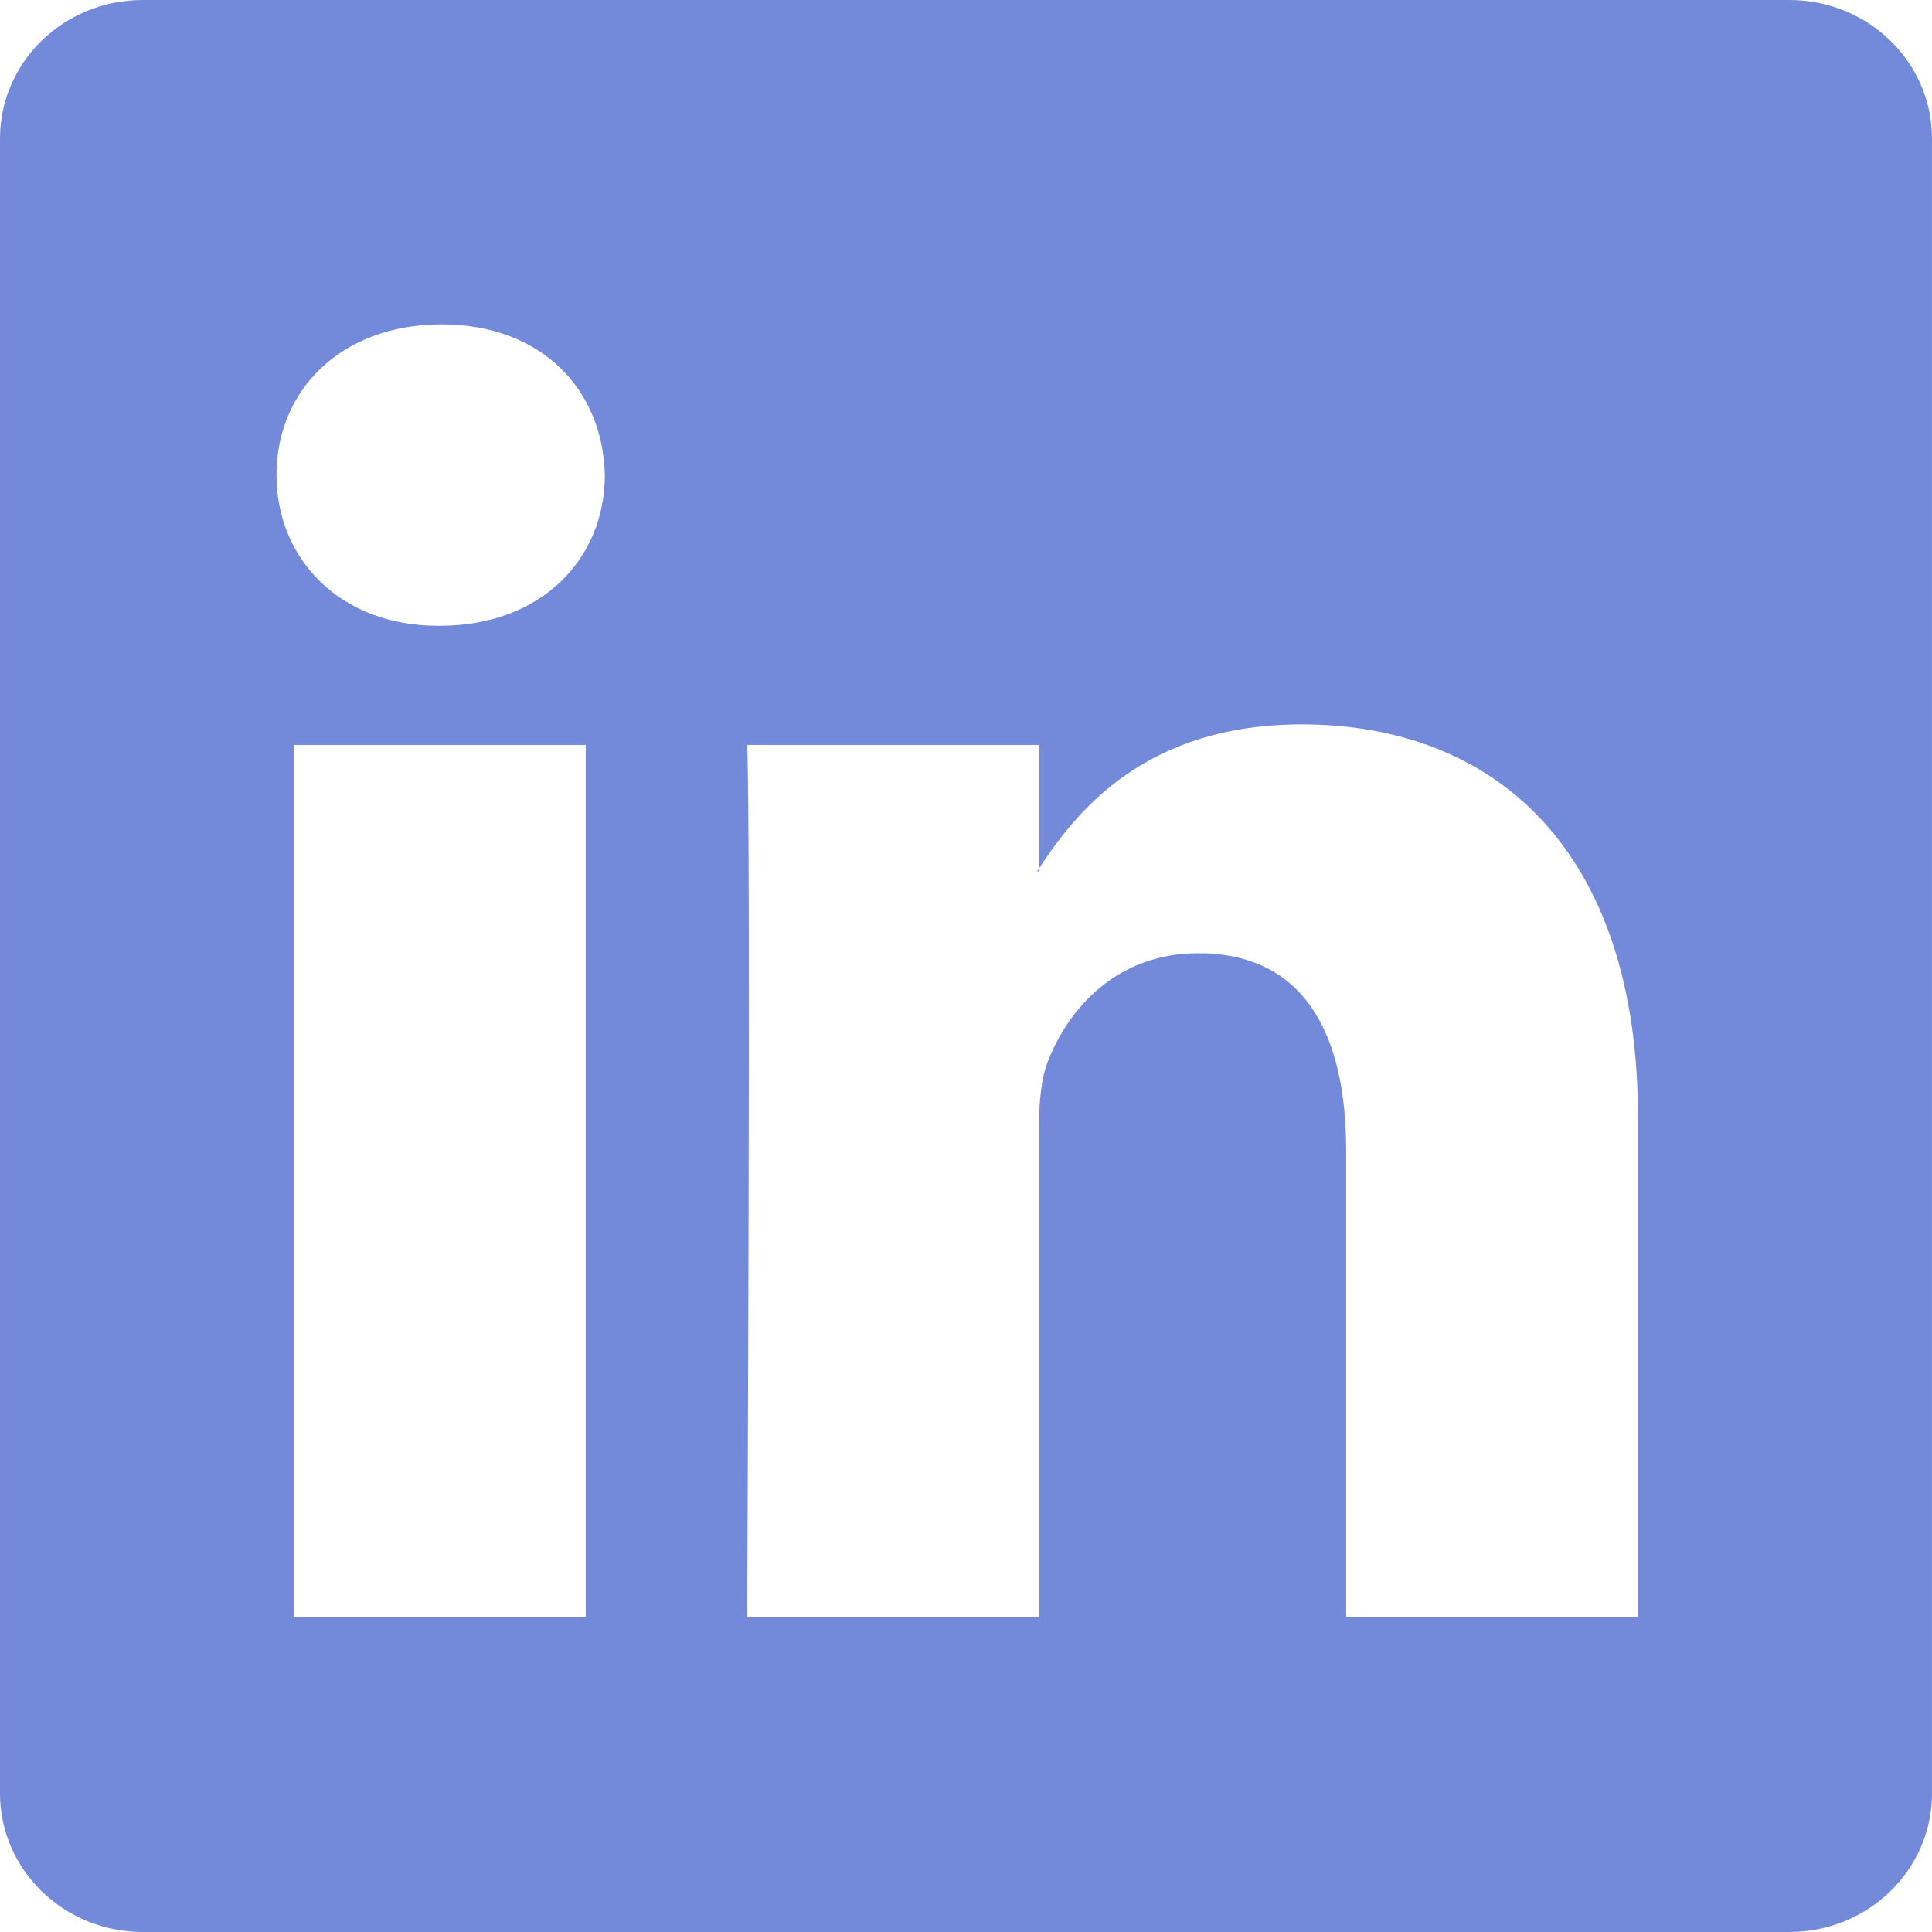
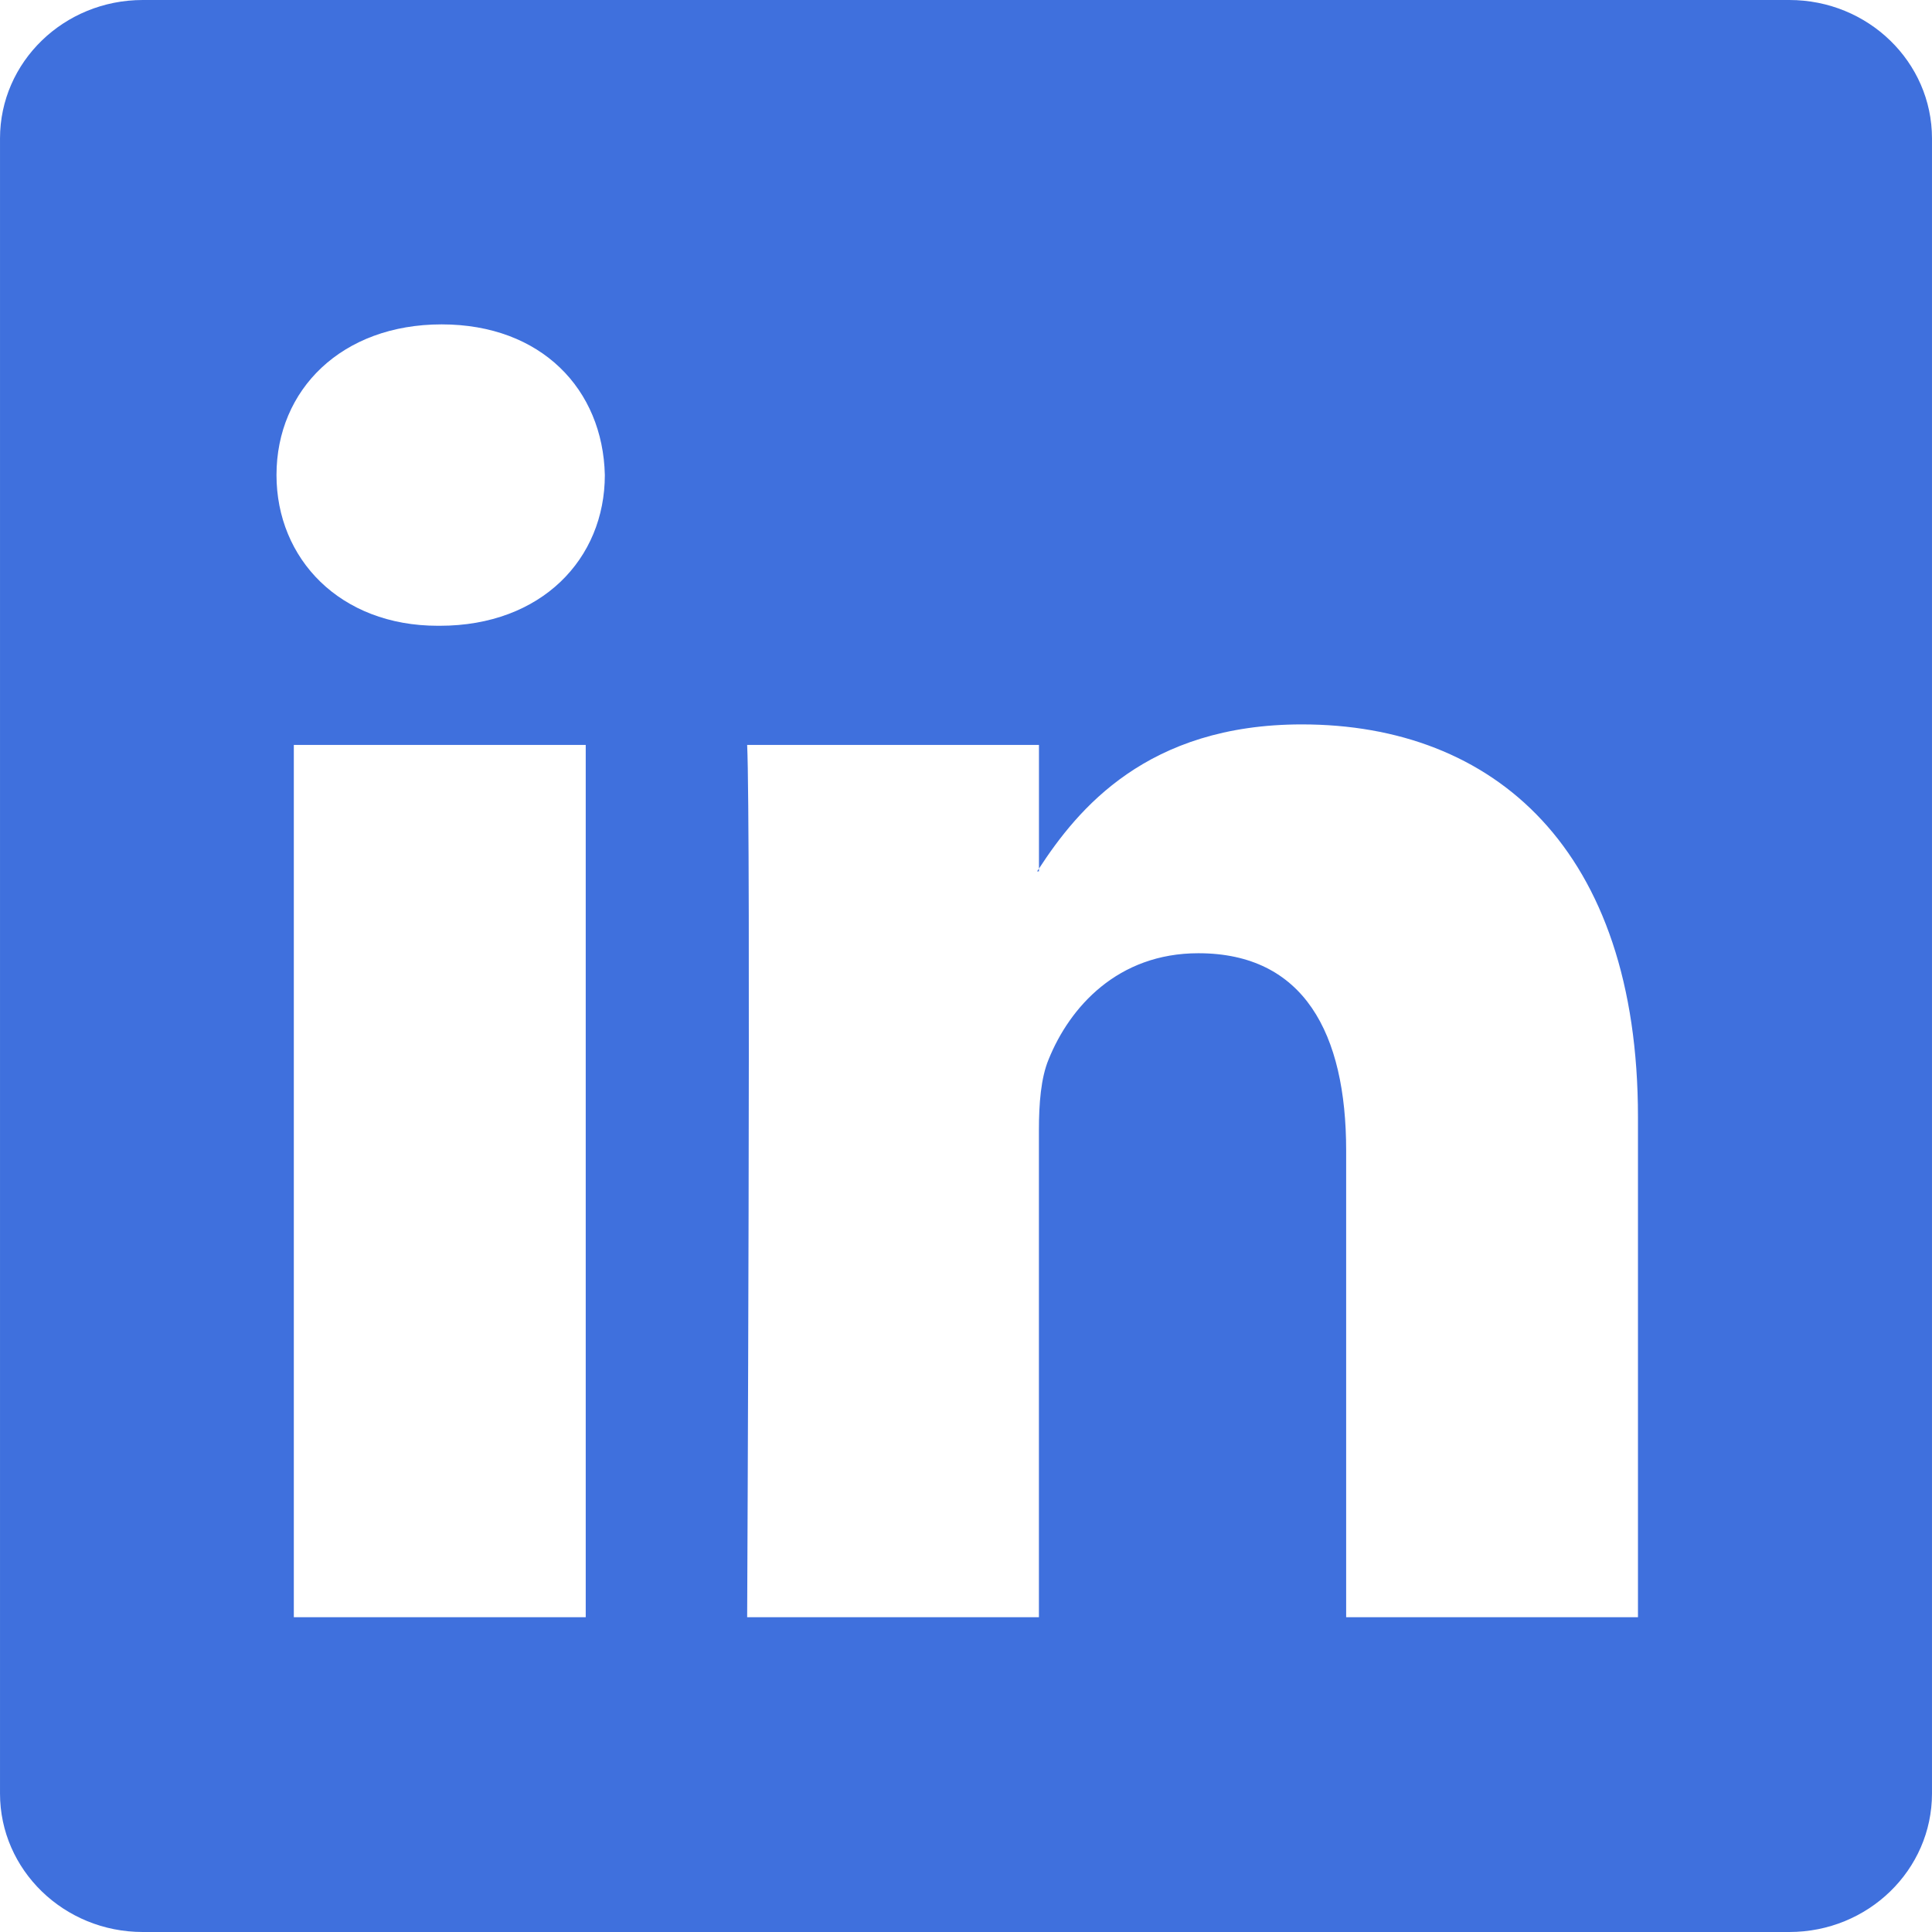
- <svg xmlns="http://www.w3.org/2000/svg" version="1.1" id="Capa_1" x="0px" y="0px" width="430.117px" height="430.118px" viewBox="0 0 430.117 430.118" fill="#7389da" style="enable-background:new 0 0 430.117 430.118;" xml:space="preserve">
+ <svg xmlns="http://www.w3.org/2000/svg" version="1.1" id="Capa_1" x="0px" y="0px" width="430.117px" height="430.118px" viewBox="0 0 430.117 430.118" fill="#3f70dd" style="enable-background:new 0 0 430.117 430.118;" xml:space="preserve">
  <g>
    <path id="LinkedIn__x28_alt_x29_" d="M398.355,0H31.782C14.229,0,0.002,13.793,0.002,30.817v368.471   c0,17.025,14.232,30.83,31.78,30.83h366.573c17.549,0,31.76-13.814,31.76-30.83V30.817C430.115,13.798,415.904,0,398.355,0z    M130.4,360.038H65.413V165.845H130.4V360.038z M97.913,139.315h-0.437c-21.793,0-35.92-14.904-35.92-33.563   c0-19.035,14.542-33.535,36.767-33.535c22.227,0,35.899,14.496,36.331,33.535C134.654,124.415,120.555,139.315,97.913,139.315z    M364.659,360.038h-64.966V256.138c0-26.107-9.413-43.921-32.907-43.921c-17.973,0-28.642,12.018-33.327,23.621   c-1.736,4.144-2.166,9.94-2.166,15.728v108.468h-64.954c0,0,0.85-175.979,0-194.192h64.964v27.531   c8.624-13.229,24.035-32.1,58.534-32.1c42.76,0,74.822,27.739,74.822,87.414V360.038z M230.883,193.99   c0.111-0.182,0.266-0.401,0.42-0.614v0.614H230.883z" />
  </g>
  <g>
</g>
  <g>
</g>
  <g>
</g>
  <g>
</g>
  <g>
</g>
  <g>
</g>
  <g>
</g>
  <g>
</g>
  <g>
</g>
  <g>
</g>
  <g>
</g>
  <g>
</g>
  <g>
</g>
  <g>
</g>
  <g>
</g>
</svg>
